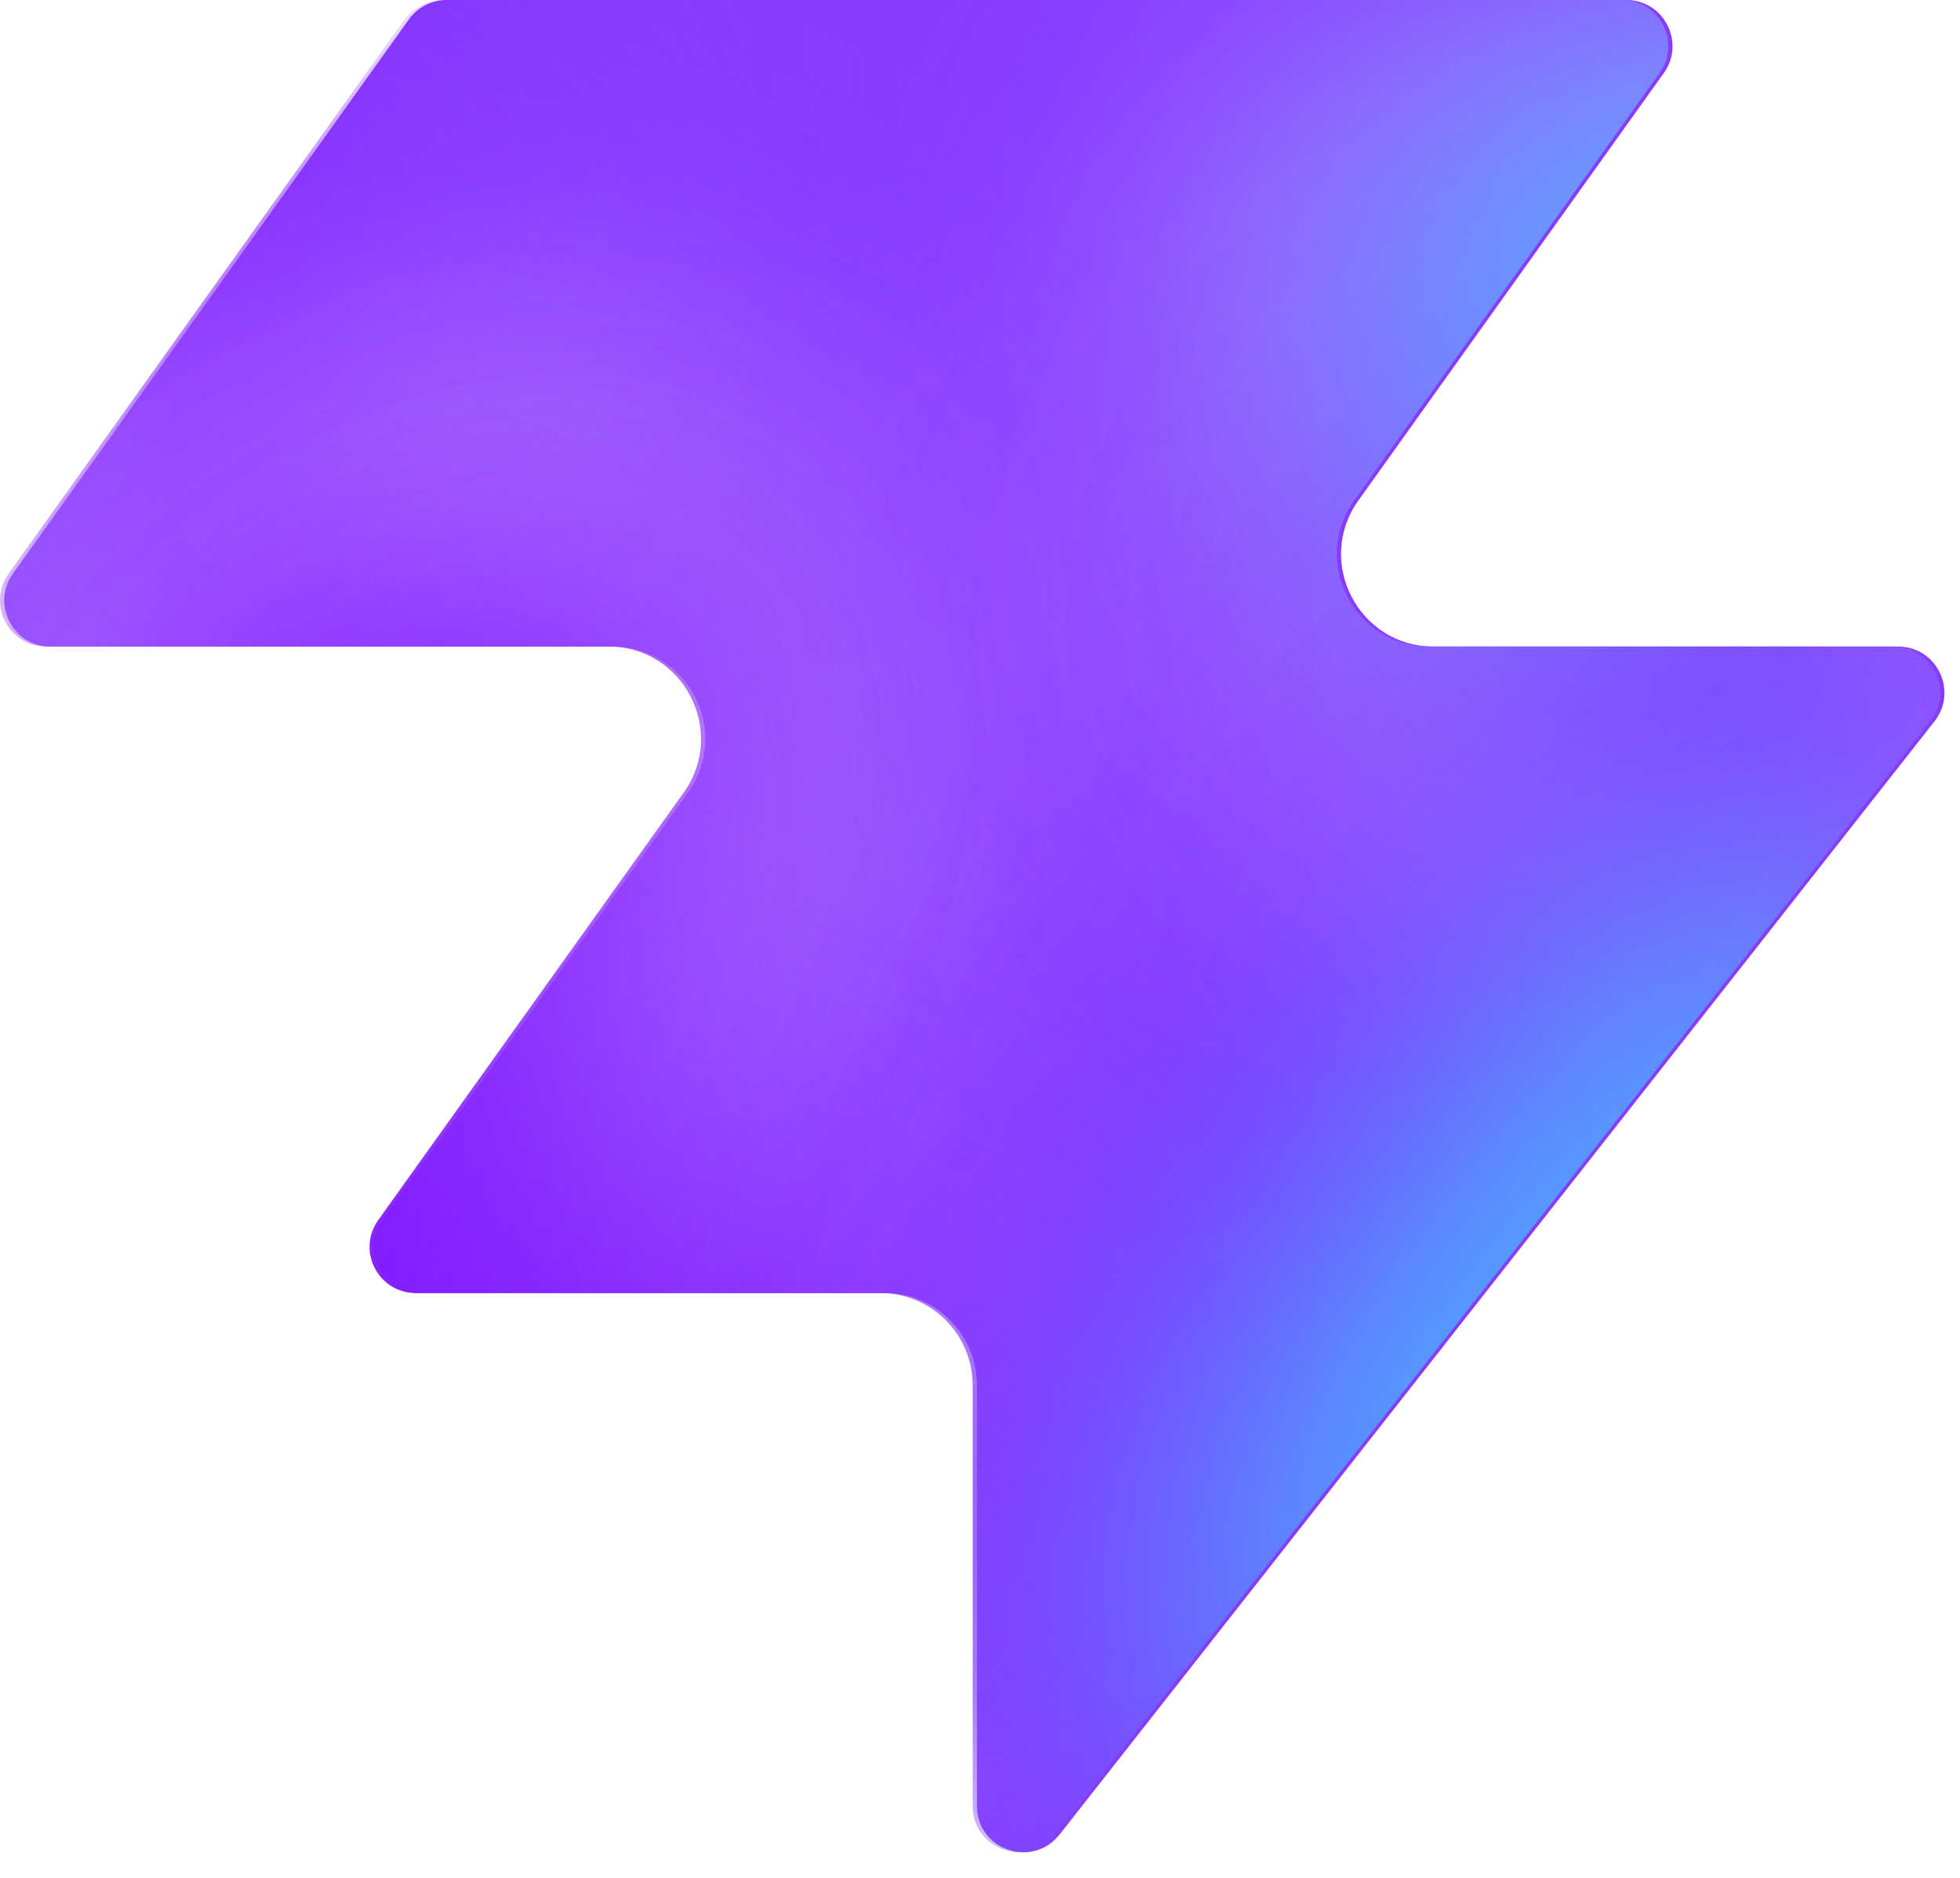
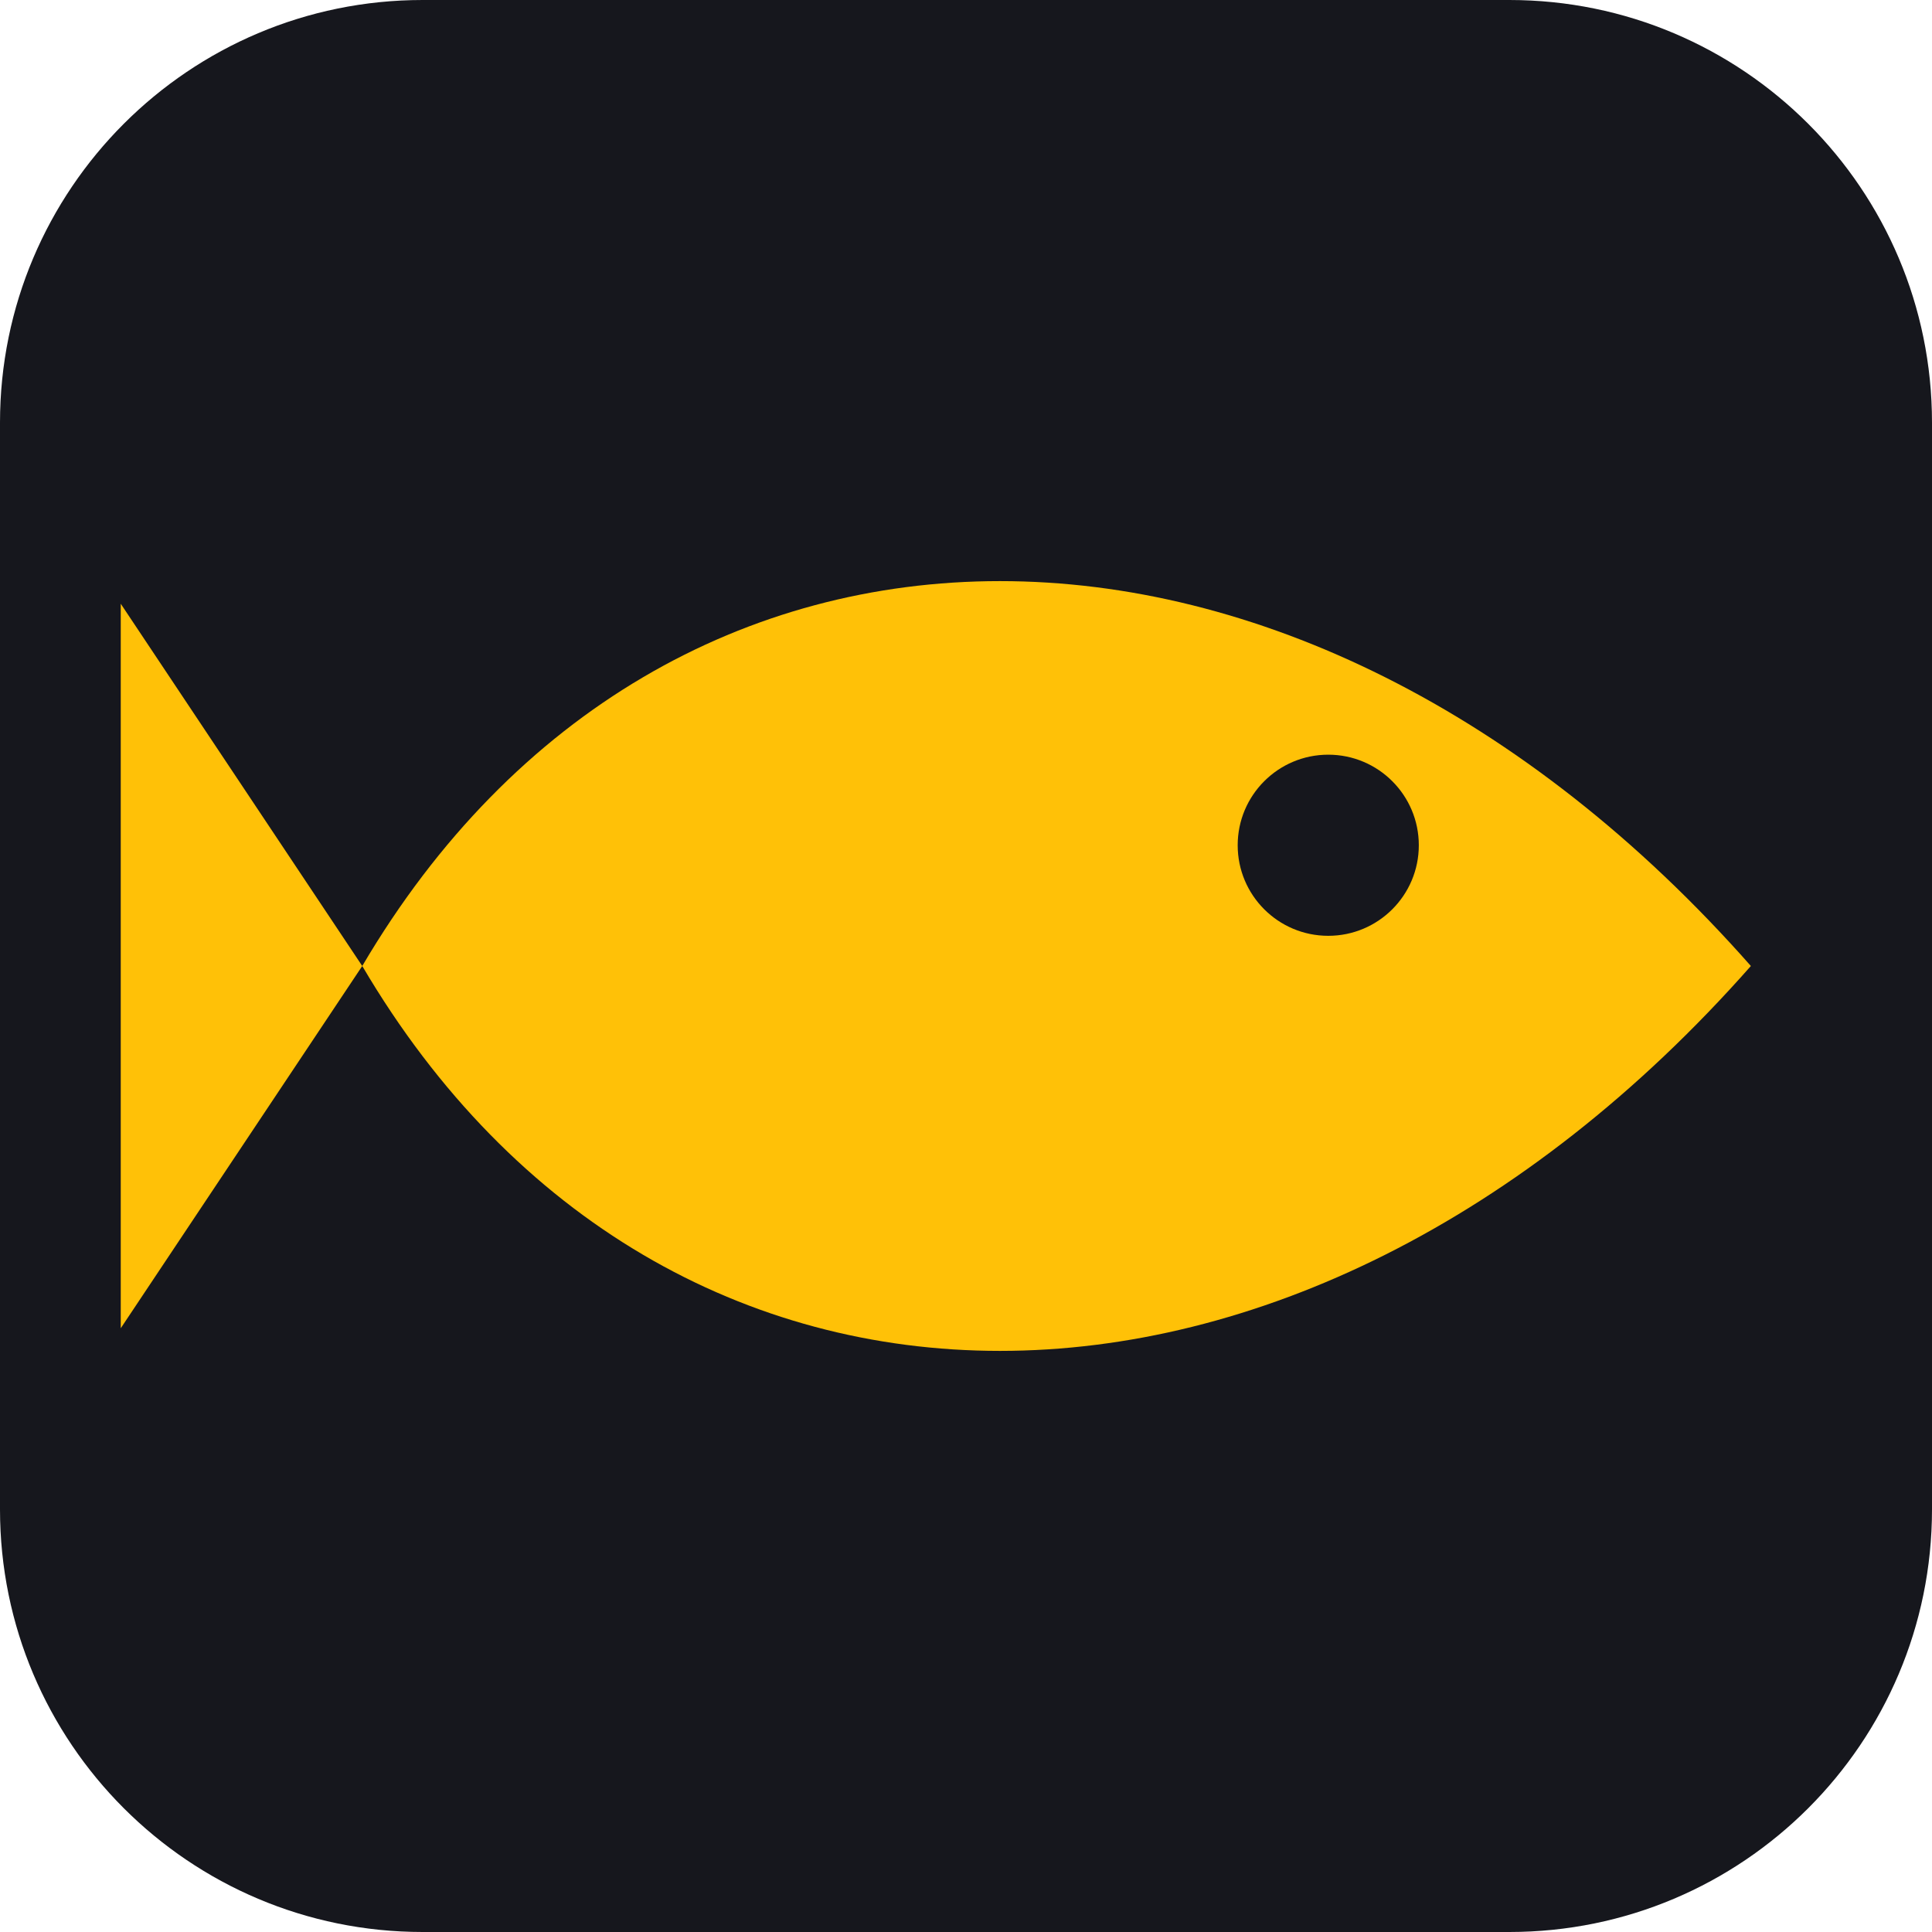
- <svg xmlns="http://www.w3.org/2000/svg" width="48" height="46" fill="none" viewBox="0 0 48 46">
-   <path fill="#863bff" d="M25.946 44.938c-.664.845-2.021.375-2.021-.698V33.937a2.26 2.26 0 0 0-2.262-2.262H10.287c-.92 0-1.456-1.04-.92-1.788l7.48-10.471c1.07-1.497 0-3.578-1.842-3.578H1.237c-.92 0-1.456-1.04-.92-1.788L10.013.474c.214-.297.556-.474.92-.474h28.894c.92 0 1.456 1.04.92 1.788l-7.48 10.471c-1.07 1.498 0 3.579 1.842 3.579h11.377c.943 0 1.473 1.088.89 1.83L25.947 44.94z" style="fill:#863bff;fill:color(display-p3 .525 .23 1);fill-opacity:1" />
-   <mask id="a" width="48" height="46" x="0" y="0" maskUnits="userSpaceOnUse" style="mask-type:alpha">
-     <path fill="#000" d="M25.842 44.938c-.664.844-2.021.375-2.021-.698V33.937a2.26 2.26 0 0 0-2.262-2.262H10.183c-.92 0-1.456-1.04-.92-1.788l7.48-10.471c1.07-1.498 0-3.579-1.842-3.579H1.133c-.92 0-1.456-1.04-.92-1.787L9.91.473c.214-.297.556-.474.92-.474h28.894c.92 0 1.456 1.04.92 1.788l-7.48 10.471c-1.07 1.498 0 3.578 1.842 3.578h11.377c.943 0 1.473 1.088.89 1.832L25.843 44.94z" style="fill:#000;fill-opacity:1" />
-   </mask>
-   <g mask="url(#a)">
-     <g filter="url(#b)">
-       <ellipse cx="5.508" cy="14.704" fill="#ede6ff" rx="5.508" ry="14.704" style="fill:#ede6ff;fill:color(display-p3 .927 .903 1);fill-opacity:1" transform="matrix(.00324 1 1 -.00324 -4.47 31.516)" />
-     </g>
-     <g filter="url(#c)">
-       <ellipse cx="10.399" cy="29.851" fill="#ede6ff" rx="10.399" ry="29.851" style="fill:#ede6ff;fill:color(display-p3 .927 .903 1);fill-opacity:1" transform="matrix(.00324 1 1 -.00324 -39.328 7.883)" />
-     </g>
-     <g filter="url(#d)">
-       <ellipse cx="5.508" cy="30.487" fill="#7e14ff" rx="5.508" ry="30.487" style="fill:#7e14ff;fill:color(display-p3 .492 .077 1);fill-opacity:1" transform="rotate(89.814 -25.913 -14.639)scale(1 -1)" />
-     </g>
-     <g filter="url(#e)">
-       <ellipse cx="5.508" cy="30.599" fill="#7e14ff" rx="5.508" ry="30.599" style="fill:#7e14ff;fill:color(display-p3 .492 .077 1);fill-opacity:1" transform="rotate(89.814 -32.644 -3.334)scale(1 -1)" />
-     </g>
-     <g filter="url(#f)">
-       <ellipse cx="5.508" cy="30.599" fill="#7e14ff" rx="5.508" ry="30.599" style="fill:#7e14ff;fill:color(display-p3 .492 .077 1);fill-opacity:1" transform="matrix(.00324 1 1 -.00324 -34.34 30.47)" />
-     </g>
-     <g filter="url(#g)">
-       <ellipse cx="14.072" cy="22.078" fill="#ede6ff" rx="14.072" ry="22.078" style="fill:#ede6ff;fill:color(display-p3 .927 .903 1);fill-opacity:1" transform="rotate(93.35 24.506 48.493)scale(-1 1)" />
-     </g>
-     <g filter="url(#h)">
-       <ellipse cx="3.47" cy="21.501" fill="#7e14ff" rx="3.47" ry="21.501" style="fill:#7e14ff;fill:color(display-p3 .492 .077 1);fill-opacity:1" transform="rotate(89.009 28.708 47.59)scale(-1 1)" />
-     </g>
-     <g filter="url(#i)">
-       <ellipse cx="3.47" cy="21.501" fill="#7e14ff" rx="3.47" ry="21.501" style="fill:#7e14ff;fill:color(display-p3 .492 .077 1);fill-opacity:1" transform="rotate(89.009 28.708 47.59)scale(-1 1)" />
-     </g>
-     <g filter="url(#j)">
-       <ellipse cx=".387" cy="8.972" fill="#7e14ff" rx="4.407" ry="29.108" style="fill:#7e14ff;fill:color(display-p3 .492 .077 1);fill-opacity:1" transform="rotate(39.51 .387 8.972)" />
-     </g>
-     <g filter="url(#k)">
-       <ellipse cx="47.523" cy="-6.092" fill="#7e14ff" rx="4.407" ry="29.108" style="fill:#7e14ff;fill:color(display-p3 .492 .077 1);fill-opacity:1" transform="rotate(37.892 47.523 -6.092)" />
-     </g>
-     <g filter="url(#l)">
-       <ellipse cx="41.412" cy="6.333" fill="#47bfff" rx="5.971" ry="9.665" style="fill:#47bfff;fill:color(display-p3 .28 .748 1);fill-opacity:1" transform="rotate(37.892 41.412 6.333)" />
-     </g>
-     <g filter="url(#m)">
-       <ellipse cx="-1.879" cy="38.332" fill="#7e14ff" rx="4.407" ry="29.108" style="fill:#7e14ff;fill:color(display-p3 .492 .077 1);fill-opacity:1" transform="rotate(37.892 -1.88 38.332)" />
-     </g>
-     <g filter="url(#n)">
-       <ellipse cx="-1.879" cy="38.332" fill="#7e14ff" rx="4.407" ry="29.108" style="fill:#7e14ff;fill:color(display-p3 .492 .077 1);fill-opacity:1" transform="rotate(37.892 -1.88 38.332)" />
-     </g>
-     <g filter="url(#o)">
-       <ellipse cx="35.651" cy="29.907" fill="#7e14ff" rx="4.407" ry="29.108" style="fill:#7e14ff;fill:color(display-p3 .492 .077 1);fill-opacity:1" transform="rotate(37.892 35.651 29.907)" />
-     </g>
-     <g filter="url(#p)">
-       <ellipse cx="38.418" cy="32.4" fill="#47bfff" rx="5.971" ry="15.297" style="fill:#47bfff;fill:color(display-p3 .28 .748 1);fill-opacity:1" transform="rotate(37.892 38.418 32.4)" />
-     </g>
-   </g>
-   <defs>
-     <filter id="b" width="60.045" height="41.654" x="-19.77" y="16.149" color-interpolation-filters="sRGB" filterUnits="userSpaceOnUse">
-       <feFlood flood-opacity="0" result="BackgroundImageFix" />
-       <feBlend in="SourceGraphic" in2="BackgroundImageFix" result="shape" />
-       <feGaussianBlur result="effect1_foregroundBlur_2002_17158" stdDeviation="7.659" />
-     </filter>
-     <filter id="c" width="90.34" height="51.437" x="-54.613" y="-7.533" color-interpolation-filters="sRGB" filterUnits="userSpaceOnUse">
-       <feFlood flood-opacity="0" result="BackgroundImageFix" />
-       <feBlend in="SourceGraphic" in2="BackgroundImageFix" result="shape" />
-       <feGaussianBlur result="effect1_foregroundBlur_2002_17158" stdDeviation="7.659" />
-     </filter>
-     <filter id="d" width="79.355" height="29.4" x="-49.64" y="2.03" color-interpolation-filters="sRGB" filterUnits="userSpaceOnUse">
-       <feFlood flood-opacity="0" result="BackgroundImageFix" />
-       <feBlend in="SourceGraphic" in2="BackgroundImageFix" result="shape" />
-       <feGaussianBlur result="effect1_foregroundBlur_2002_17158" stdDeviation="4.596" />
-     </filter>
-     <filter id="e" width="79.579" height="29.4" x="-45.045" y="20.029" color-interpolation-filters="sRGB" filterUnits="userSpaceOnUse">
-       <feFlood flood-opacity="0" result="BackgroundImageFix" />
-       <feBlend in="SourceGraphic" in2="BackgroundImageFix" result="shape" />
-       <feGaussianBlur result="effect1_foregroundBlur_2002_17158" stdDeviation="4.596" />
-     </filter>
-     <filter id="f" width="79.579" height="29.4" x="-43.513" y="21.178" color-interpolation-filters="sRGB" filterUnits="userSpaceOnUse">
-       <feFlood flood-opacity="0" result="BackgroundImageFix" />
-       <feBlend in="SourceGraphic" in2="BackgroundImageFix" result="shape" />
-       <feGaussianBlur result="effect1_foregroundBlur_2002_17158" stdDeviation="4.596" />
-     </filter>
-     <filter id="g" width="74.749" height="58.852" x="15.756" y="-17.901" color-interpolation-filters="sRGB" filterUnits="userSpaceOnUse">
-       <feFlood flood-opacity="0" result="BackgroundImageFix" />
-       <feBlend in="SourceGraphic" in2="BackgroundImageFix" result="shape" />
-       <feGaussianBlur result="effect1_foregroundBlur_2002_17158" stdDeviation="7.659" />
-     </filter>
-     <filter id="h" width="61.377" height="25.362" x="23.548" y="2.284" color-interpolation-filters="sRGB" filterUnits="userSpaceOnUse">
-       <feFlood flood-opacity="0" result="BackgroundImageFix" />
-       <feBlend in="SourceGraphic" in2="BackgroundImageFix" result="shape" />
-       <feGaussianBlur result="effect1_foregroundBlur_2002_17158" stdDeviation="4.596" />
-     </filter>
-     <filter id="i" width="61.377" height="25.362" x="23.548" y="2.284" color-interpolation-filters="sRGB" filterUnits="userSpaceOnUse">
-       <feFlood flood-opacity="0" result="BackgroundImageFix" />
-       <feBlend in="SourceGraphic" in2="BackgroundImageFix" result="shape" />
-       <feGaussianBlur result="effect1_foregroundBlur_2002_17158" stdDeviation="4.596" />
-     </filter>
-     <filter id="j" width="56.045" height="63.649" x="-27.636" y="-22.853" color-interpolation-filters="sRGB" filterUnits="userSpaceOnUse">
-       <feFlood flood-opacity="0" result="BackgroundImageFix" />
-       <feBlend in="SourceGraphic" in2="BackgroundImageFix" result="shape" />
-       <feGaussianBlur result="effect1_foregroundBlur_2002_17158" stdDeviation="4.596" />
-     </filter>
-     <filter id="k" width="54.814" height="64.646" x="20.116" y="-38.415" color-interpolation-filters="sRGB" filterUnits="userSpaceOnUse">
-       <feFlood flood-opacity="0" result="BackgroundImageFix" />
-       <feBlend in="SourceGraphic" in2="BackgroundImageFix" result="shape" />
-       <feGaussianBlur result="effect1_foregroundBlur_2002_17158" stdDeviation="4.596" />
-     </filter>
-     <filter id="l" width="33.541" height="35.313" x="24.641" y="-11.323" color-interpolation-filters="sRGB" filterUnits="userSpaceOnUse">
-       <feFlood flood-opacity="0" result="BackgroundImageFix" />
-       <feBlend in="SourceGraphic" in2="BackgroundImageFix" result="shape" />
-       <feGaussianBlur result="effect1_foregroundBlur_2002_17158" stdDeviation="4.596" />
-     </filter>
-     <filter id="m" width="54.814" height="64.646" x="-29.286" y="6.009" color-interpolation-filters="sRGB" filterUnits="userSpaceOnUse">
-       <feFlood flood-opacity="0" result="BackgroundImageFix" />
-       <feBlend in="SourceGraphic" in2="BackgroundImageFix" result="shape" />
-       <feGaussianBlur result="effect1_foregroundBlur_2002_17158" stdDeviation="4.596" />
-     </filter>
-     <filter id="n" width="54.814" height="64.646" x="-29.286" y="6.009" color-interpolation-filters="sRGB" filterUnits="userSpaceOnUse">
-       <feFlood flood-opacity="0" result="BackgroundImageFix" />
-       <feBlend in="SourceGraphic" in2="BackgroundImageFix" result="shape" />
-       <feGaussianBlur result="effect1_foregroundBlur_2002_17158" stdDeviation="4.596" />
-     </filter>
-     <filter id="o" width="54.814" height="64.646" x="8.244" y="-2.416" color-interpolation-filters="sRGB" filterUnits="userSpaceOnUse">
-       <feFlood flood-opacity="0" result="BackgroundImageFix" />
-       <feBlend in="SourceGraphic" in2="BackgroundImageFix" result="shape" />
-       <feGaussianBlur result="effect1_foregroundBlur_2002_17158" stdDeviation="4.596" />
-     </filter>
-     <filter id="p" width="39.409" height="43.623" x="18.713" y="10.588" color-interpolation-filters="sRGB" filterUnits="userSpaceOnUse">
-       <feFlood flood-opacity="0" result="BackgroundImageFix" />
-       <feBlend in="SourceGraphic" in2="BackgroundImageFix" result="shape" />
-       <feGaussianBlur result="effect1_foregroundBlur_2002_17158" stdDeviation="4.596" />
-     </filter>
-   </defs>
+ <svg xmlns="http://www.w3.org/2000/svg" viewBox="0 0 64 64">
+   <rect width="64" height="64" rx="14" fill="#16171d" />
+   <path d="M12 32 4 20v24l8-12c10-17 31-17 46 0-15 17-36 17-46 0Z" fill="#ffc107" />
+   <circle cx="44" cy="28" r="3" fill="#16171d" />
</svg>
